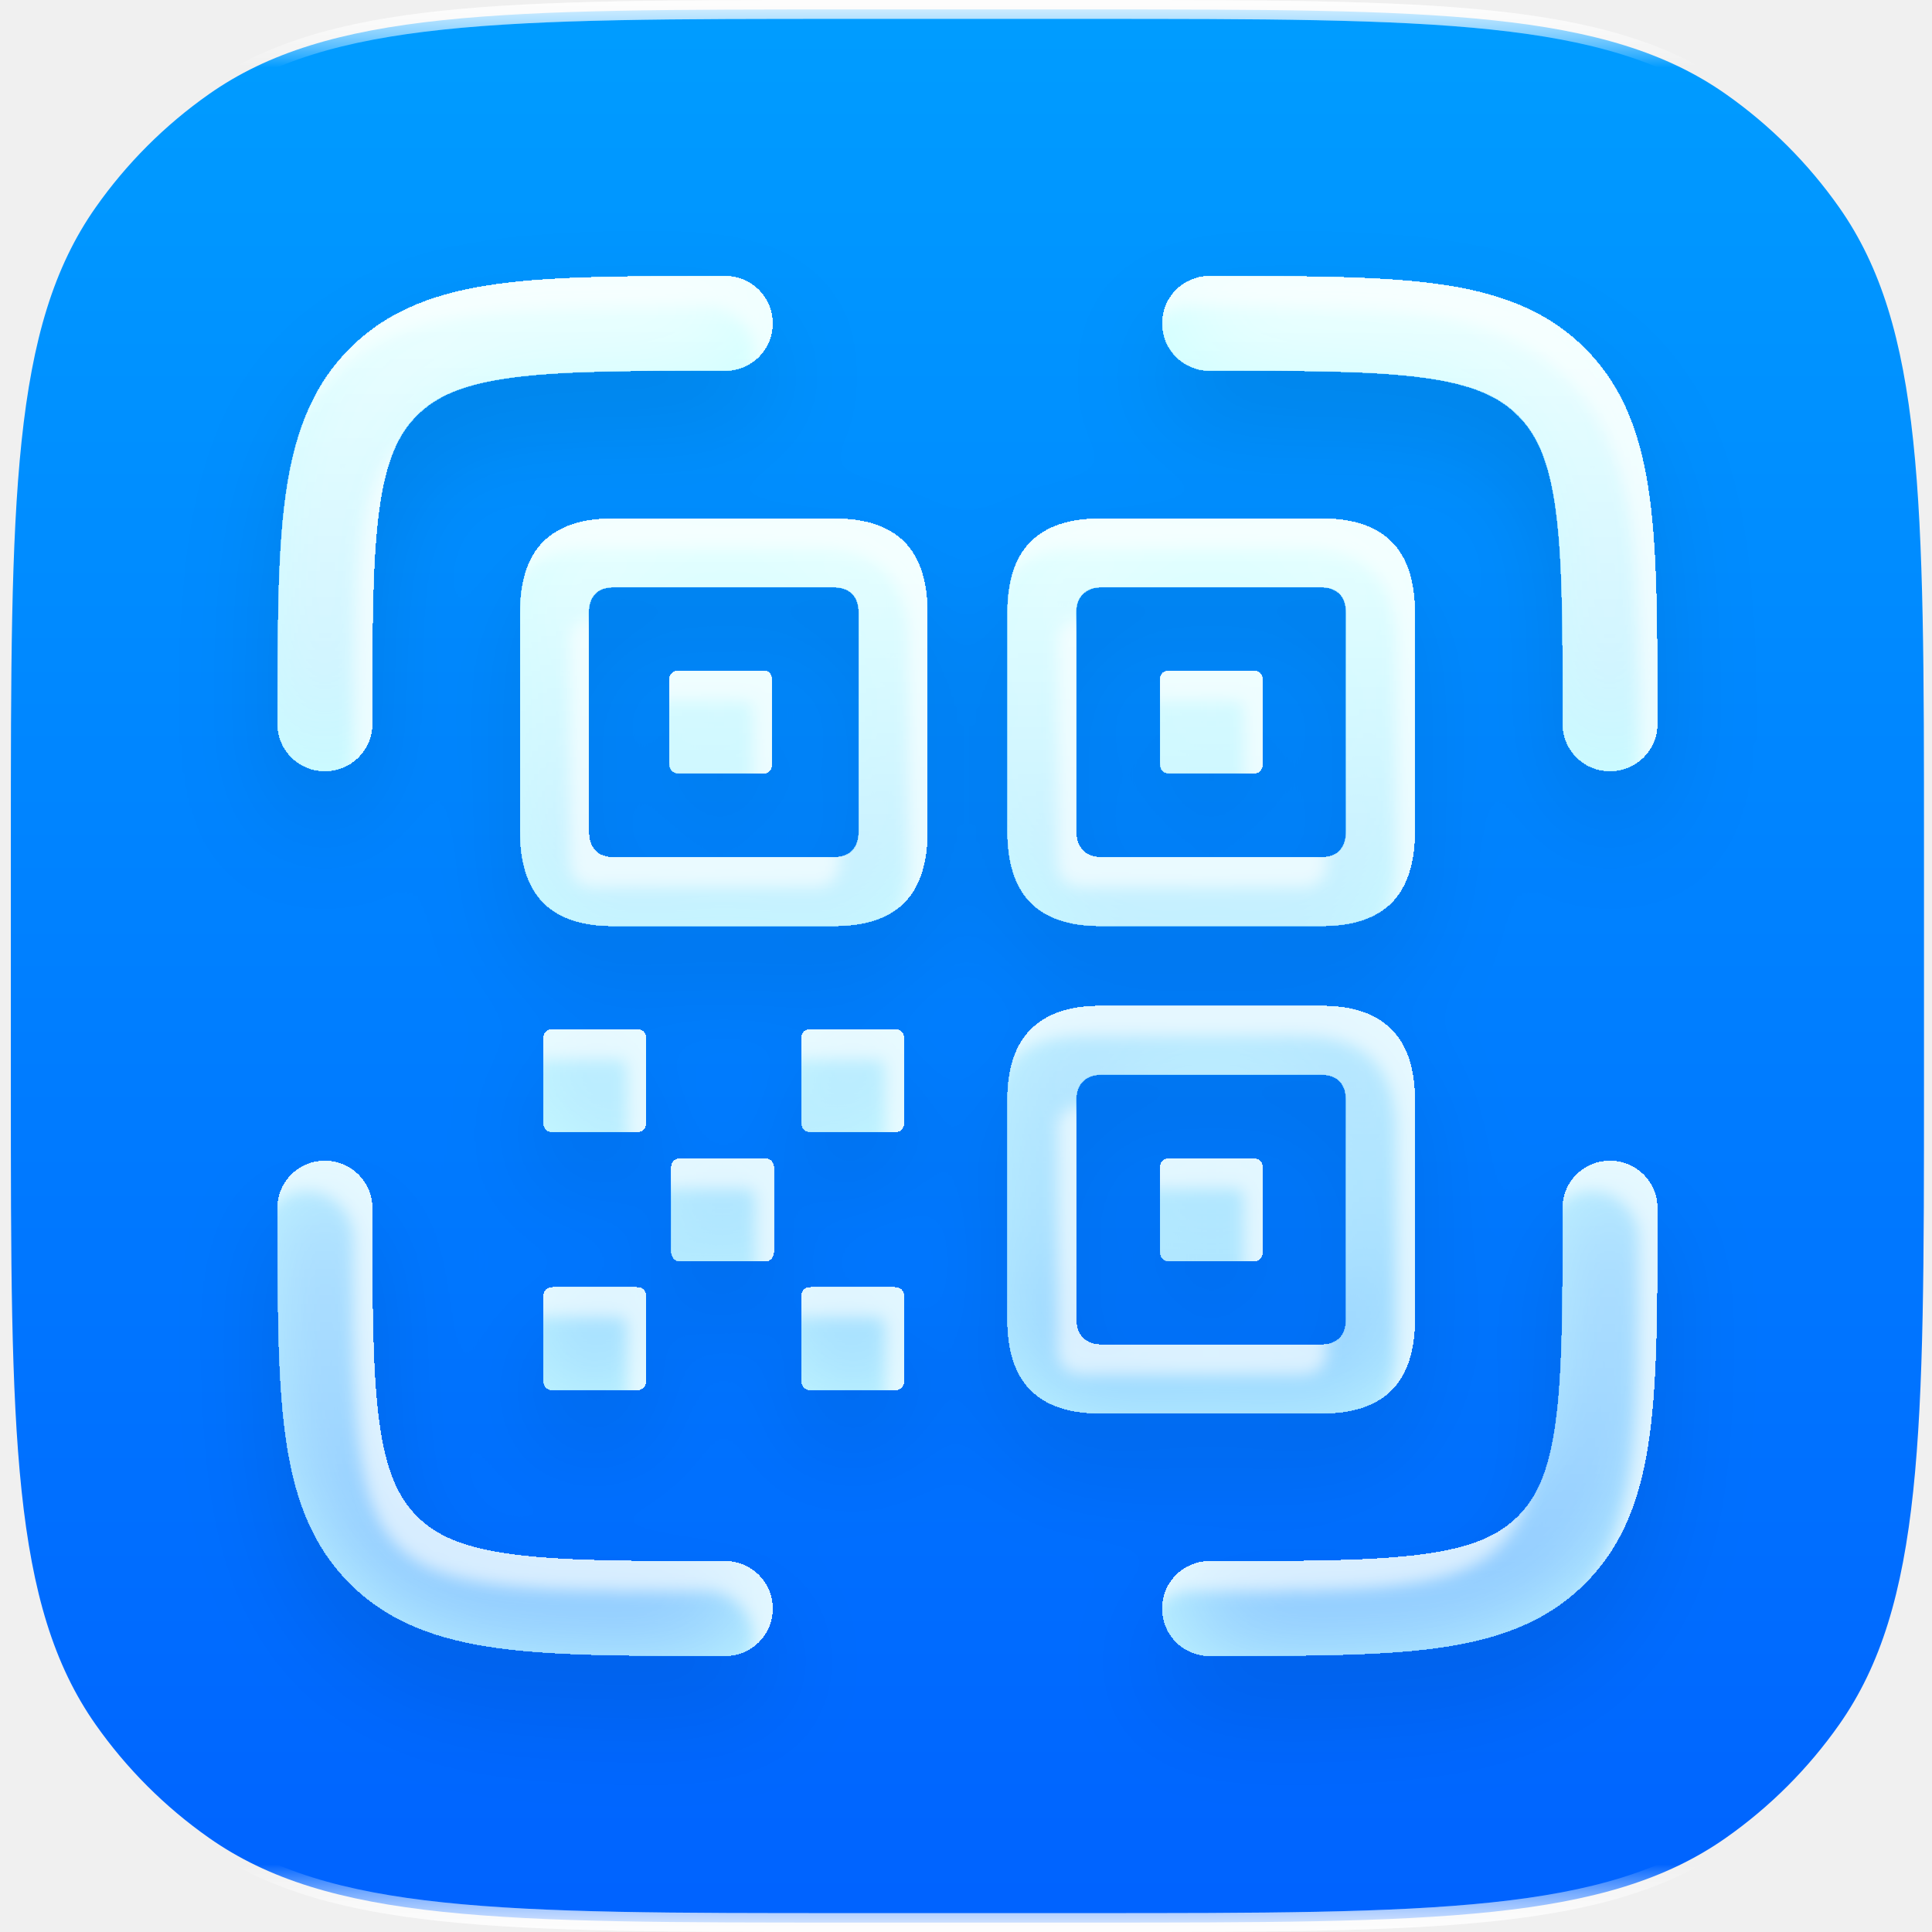
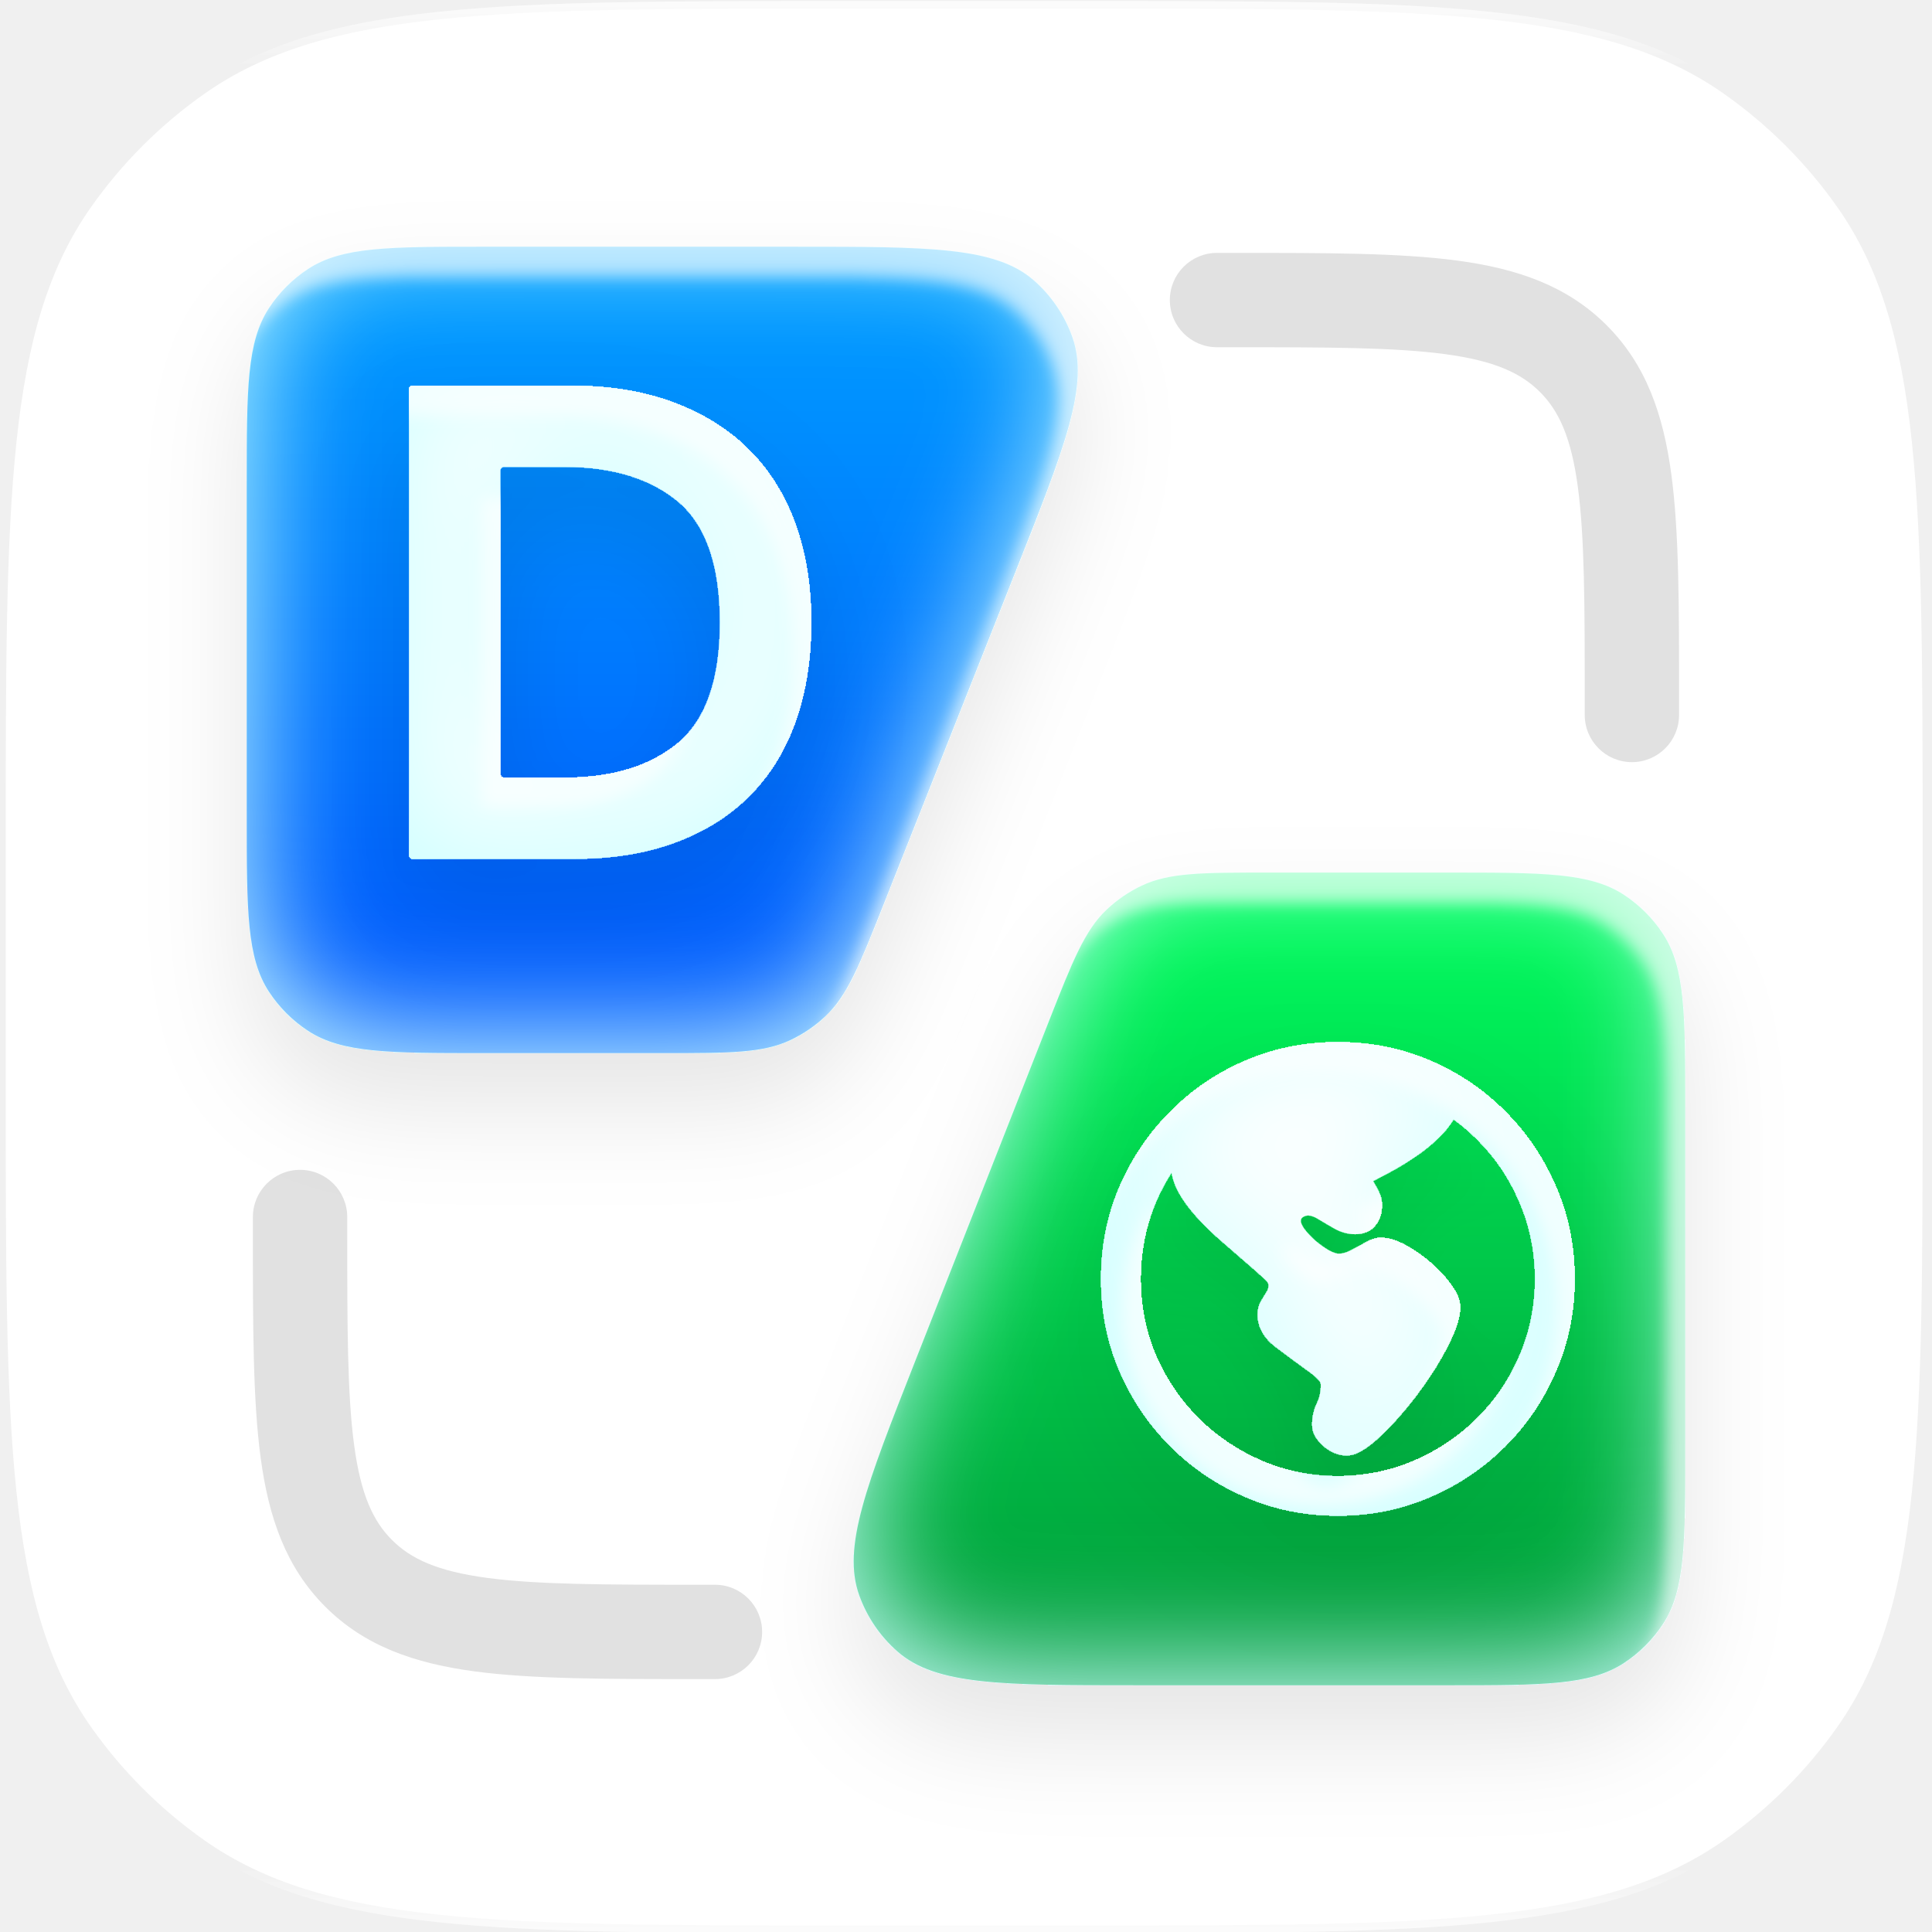
<svg xmlns="http://www.w3.org/2000/svg" width="512" height="512" viewBox="0 0 512 512" fill="none">
-   <g clip-path="url(#clip0_597_527)">
-     <path d="M224.655 2.5H288.095C334.192 2.5 368.569 2.504 395.504 5.351C422.394 8.193 441.578 13.847 457.389 24.959C469.057 33.16 479.217 43.319 487.417 54.987C498.529 70.798 504.182 89.981 507.024 116.871C509.871 143.806 509.875 178.183 509.875 224.28V287.72C509.875 333.817 509.871 368.194 507.024 395.129C504.182 422.019 498.529 441.203 487.417 457.014C479.216 468.682 469.057 478.841 457.389 487.042C441.578 498.154 422.394 503.807 395.504 506.649C368.569 509.496 334.192 509.5 288.095 509.5H224.655C178.558 509.5 144.181 509.496 117.246 506.649C90.356 503.807 71.173 498.154 55.362 487.042C43.694 478.842 33.535 468.682 25.334 457.014C14.222 441.203 8.568 422.019 5.726 395.129C2.879 368.194 2.875 333.817 2.875 287.72V224.28C2.875 178.183 2.879 143.806 5.726 116.871C8.568 89.981 14.222 70.798 25.334 54.987C33.535 43.319 43.694 33.16 55.362 24.959C71.173 13.847 90.356 8.193 117.246 5.351C144.181 2.504 178.558 2.5 224.655 2.5Z" fill="url(#paint0_linear_597_527)" />
-     <path d="M224.655 2.5H288.095C334.192 2.5 368.569 2.504 395.504 5.351C422.394 8.193 441.578 13.847 457.389 24.959C469.057 33.16 479.217 43.319 487.417 54.987C498.529 70.798 504.182 89.981 507.024 116.871C509.871 143.806 509.875 178.183 509.875 224.28V287.72C509.875 333.817 509.871 368.194 507.024 395.129C504.182 422.019 498.529 441.203 487.417 457.014C479.216 468.682 469.057 478.841 457.389 487.042C441.578 498.154 422.394 503.807 395.504 506.649C368.569 509.496 334.192 509.5 288.095 509.5H224.655C178.558 509.5 144.181 509.496 117.246 506.649C90.356 503.807 71.173 498.154 55.362 487.042C43.694 478.842 33.535 468.682 25.334 457.014C14.222 441.203 8.568 422.019 5.726 395.129C2.879 368.194 2.875 333.817 2.875 287.72V224.28C2.875 178.183 2.879 143.806 5.726 116.871C8.568 89.981 14.222 70.798 25.334 54.987C33.535 43.319 43.694 33.16 55.362 24.959C71.173 13.847 90.356 8.193 117.246 5.351C144.181 2.504 178.558 2.5 224.655 2.5Z" stroke="url(#paint1_linear_597_527)" stroke-width="5" />
-     <path d="M224.655 2.5H288.095C334.192 2.5 368.569 2.504 395.504 5.351C422.394 8.193 441.578 13.847 457.389 24.959C469.057 33.16 479.217 43.319 487.417 54.987C498.529 70.798 504.182 89.981 507.024 116.871C509.871 143.806 509.875 178.183 509.875 224.28V287.72C509.875 333.817 509.871 368.194 507.024 395.129C504.182 422.019 498.529 441.203 487.417 457.014C479.216 468.682 469.057 478.841 457.389 487.042C441.578 498.154 422.394 503.807 395.504 506.649C368.569 509.496 334.192 509.5 288.095 509.5H224.655C178.558 509.5 144.181 509.496 117.246 506.649C90.356 503.807 71.173 498.154 55.362 487.042C43.694 478.842 33.535 468.682 25.334 457.014C14.222 441.203 8.568 422.019 5.726 395.129C2.879 368.194 2.875 333.817 2.875 287.72V224.28C2.875 178.183 2.879 143.806 5.726 116.871C8.568 89.981 14.222 70.798 25.334 54.987C33.535 43.319 43.694 33.16 55.362 24.959C71.173 13.847 90.356 8.193 117.246 5.351C144.181 2.504 178.558 2.5 224.655 2.5Z" stroke="url(#paint2_linear_597_527)" stroke-width="5" />
-     <path d="M224.655 2.5H288.095C334.192 2.5 368.569 2.504 395.504 5.351C422.394 8.193 441.578 13.847 457.389 24.959C469.057 33.16 479.217 43.319 487.417 54.987C498.529 70.798 504.182 89.981 507.024 116.871C509.871 143.806 509.875 178.183 509.875 224.28V287.72C509.875 333.817 509.871 368.194 507.024 395.129C504.182 422.019 498.529 441.203 487.417 457.014C479.216 468.682 469.057 478.841 457.389 487.042C441.578 498.154 422.394 503.807 395.504 506.649C368.569 509.496 334.192 509.5 288.095 509.5H224.655C178.558 509.5 144.181 509.496 117.246 506.649C90.356 503.807 71.173 498.154 55.362 487.042C43.694 478.842 33.535 468.682 25.334 457.014C14.222 441.203 8.568 422.019 5.726 395.129C2.879 368.194 2.875 333.817 2.875 287.72V224.28C2.875 178.183 2.879 143.806 5.726 116.871C8.568 89.981 14.222 70.798 25.334 54.987C33.535 43.319 43.694 33.16 55.362 24.959C71.173 13.847 90.356 8.193 117.246 5.351C144.181 2.504 178.558 2.5 224.655 2.5Z" stroke="url(#paint3_linear_597_527)" stroke-width="5" />
-     <path d="M224.655 2.5H288.095C334.192 2.5 368.569 2.504 395.504 5.351C422.394 8.193 441.578 13.847 457.389 24.959C469.057 33.16 479.217 43.319 487.417 54.987C498.529 70.798 504.182 89.981 507.024 116.871C509.871 143.806 509.875 178.183 509.875 224.28V287.72C509.875 333.817 509.871 368.194 507.024 395.129C504.182 422.019 498.529 441.203 487.417 457.014C479.216 468.682 469.057 478.841 457.389 487.042C441.578 498.154 422.394 503.807 395.504 506.649C368.569 509.496 334.192 509.5 288.095 509.5H224.655C178.558 509.5 144.181 509.496 117.246 506.649C90.356 503.807 71.173 498.154 55.362 487.042C43.694 478.842 33.535 468.682 25.334 457.014C14.222 441.203 8.568 422.019 5.726 395.129C2.879 368.194 2.875 333.817 2.875 287.72V224.28C2.875 178.183 2.879 143.806 5.726 116.871C8.568 89.981 14.222 70.798 25.334 54.987C33.535 43.319 43.694 33.16 55.362 24.959C71.173 13.847 90.356 8.193 117.246 5.351C144.181 2.504 178.558 2.5 224.655 2.5Z" stroke="url(#paint4_linear_597_527)" stroke-width="5" />
-     <g filter="url(#filter0_dii_597_527)">
-       <path d="M86.09 307.69C92.993 307.69 98.59 313.287 98.59 320.19C98.59 345.56 98.616 363.332 100.419 376.755C102.174 389.822 105.403 396.877 110.452 401.926C115.502 406.976 122.556 410.205 135.622 411.96C149.046 413.762 166.818 413.789 192.188 413.789C199.091 413.789 204.688 419.385 204.688 426.289C204.687 433.192 199.091 438.789 192.188 438.789C167.524 438.789 147.769 438.815 132.295 436.737C116.464 434.611 103.248 430.078 92.774 419.604C82.301 409.13 77.768 395.915 75.642 380.084C73.564 364.609 73.59 344.854 73.59 320.19C73.59 313.287 79.186 307.69 86.09 307.69ZM426.666 307.69C433.569 307.69 439.166 313.286 439.166 320.19C439.166 344.854 439.192 364.609 437.114 380.084C434.988 395.915 430.455 409.13 419.981 419.604C409.508 430.078 396.292 434.611 380.461 436.737C364.987 438.815 345.232 438.789 320.568 438.789C313.665 438.789 308.069 433.192 308.068 426.289C308.068 419.385 313.665 413.789 320.568 413.789C345.938 413.789 363.71 413.762 377.134 411.96C390.2 410.205 397.254 406.976 402.304 401.926C407.353 396.877 410.582 389.822 412.337 376.755C414.14 363.332 414.166 345.56 414.166 320.19C414.166 313.287 419.763 307.69 426.666 307.69ZM192.188 73.211C199.091 73.211 204.687 78.808 204.688 85.711C204.688 92.615 199.091 98.211 192.188 98.211C166.818 98.211 149.046 98.238 135.622 100.041C122.556 101.795 115.502 105.024 110.452 110.074C105.403 115.123 102.174 122.178 100.419 135.245C98.616 148.668 98.59 166.44 98.59 191.81C98.59 198.714 92.993 204.31 86.09 204.31C79.186 204.31 73.59 198.713 73.59 191.81C73.59 167.146 73.564 147.391 75.642 131.917C77.768 116.085 82.301 102.87 92.774 92.396C103.248 81.922 116.464 77.389 132.295 75.263C147.769 73.185 167.524 73.211 192.188 73.211ZM320.568 73.211C345.232 73.211 364.987 73.185 380.461 75.263C396.292 77.389 409.508 81.922 419.981 92.396C430.455 102.87 434.988 116.085 437.114 131.917C439.192 147.391 439.166 167.146 439.166 191.81C439.166 198.714 433.569 204.31 426.666 204.31C419.763 204.31 414.166 198.714 414.166 191.81C414.166 166.44 414.14 148.668 412.337 135.245C410.582 122.178 407.353 115.123 402.304 110.074C397.254 105.024 390.2 101.795 377.134 100.041C363.71 98.238 345.938 98.211 320.568 98.211C313.665 98.211 308.068 92.615 308.068 85.711C308.069 78.808 313.665 73.211 320.568 73.211Z" fill="url(#paint5_linear_597_527)" />
-       <path d="M350.311 245.376C358.467 245.376 364.605 243.316 368.725 239.195C372.846 234.989 374.906 228.636 374.906 220.138V162.578C374.906 154.079 372.846 147.769 368.725 143.649C364.605 139.528 358.467 137.468 350.311 137.468H291.593C283.438 137.468 277.3 139.528 273.179 143.649C269.059 147.769 266.998 154.079 266.998 162.578V220.138C266.998 228.636 269.059 234.989 273.179 239.195C277.3 243.316 283.438 245.376 291.593 245.376H350.311ZM350.054 227.22H291.979C289.747 227.22 288.073 226.619 286.957 225.417C285.756 224.215 285.155 222.455 285.155 220.138V162.578C285.155 160.26 285.756 158.543 286.957 157.427C288.073 156.225 289.747 155.624 291.979 155.624H350.054C352.286 155.624 353.96 156.225 355.076 157.427C356.192 158.543 356.75 160.26 356.75 162.578V220.138C356.75 222.455 356.192 224.215 355.076 225.417C353.96 226.619 352.286 227.22 350.054 227.22ZM332.026 204.943C333.743 204.943 334.602 203.956 334.602 201.981V180.605C334.602 178.717 333.743 177.773 332.026 177.773H310.007C308.29 177.773 307.432 178.717 307.432 180.605V201.981C307.432 203.956 308.29 204.943 310.007 204.943H332.026ZM221.028 245.376C229.269 245.376 235.45 243.316 239.571 239.195C243.691 234.989 245.752 228.636 245.752 220.138V162.578C245.752 154.079 243.691 147.769 239.571 143.649C235.45 139.528 229.269 137.468 221.028 137.468H162.438C154.283 137.468 148.145 139.528 144.025 143.649C139.904 147.769 137.844 154.079 137.844 162.578V220.138C137.844 228.636 139.904 234.989 144.025 239.195C148.145 243.316 154.283 245.376 162.438 245.376H221.028ZM220.771 227.22H162.696C160.378 227.22 158.704 226.619 157.674 225.417C156.558 224.215 156 222.455 156 220.138V162.578C156 160.26 156.558 158.543 157.674 157.427C158.704 156.225 160.378 155.624 162.696 155.624H220.771C223.088 155.624 224.805 156.225 225.921 157.427C227.037 158.543 227.595 160.26 227.595 162.578V220.138C227.595 222.455 227.037 224.215 225.921 225.417C224.805 226.619 223.088 227.22 220.771 227.22ZM202.099 204.943C203.73 204.943 204.546 203.956 204.546 201.981V180.605C204.546 178.717 203.73 177.773 202.099 177.773H180.08C178.277 177.773 177.376 178.717 177.376 180.605V201.981C177.376 203.956 178.277 204.943 180.08 204.943H202.099ZM350.311 374.532C358.467 374.532 364.605 372.471 368.725 368.351C372.846 364.23 374.906 357.921 374.906 349.422V291.733C374.906 283.32 372.846 277.053 368.725 272.933C364.605 268.726 358.467 266.623 350.311 266.623H291.593C283.438 266.623 277.3 268.726 273.179 272.933C269.059 277.053 266.998 283.32 266.998 291.733V349.422C266.998 357.921 269.059 364.23 273.179 368.351C277.3 372.471 283.438 374.532 291.593 374.532H350.311ZM350.054 356.375H291.979C289.747 356.375 288.073 355.774 286.957 354.573C285.756 353.457 285.155 351.74 285.155 349.422V291.862C285.155 289.458 285.756 287.698 286.957 286.582C288.073 285.381 289.747 284.78 291.979 284.78H350.054C352.286 284.78 353.96 285.381 355.076 286.582C356.192 287.698 356.75 289.458 356.75 291.862V349.422C356.75 351.74 356.192 353.457 355.076 354.573C353.96 355.774 352.286 356.375 350.054 356.375ZM332.026 334.227C333.743 334.227 334.602 333.197 334.602 331.137V309.89C334.602 308.001 333.743 307.057 332.026 307.057H310.007C308.29 307.057 307.432 308.001 307.432 309.89V331.137C307.432 333.197 308.29 334.227 310.007 334.227H332.026ZM236.995 299.974C238.712 299.974 239.571 298.987 239.571 297.013V275.637C239.571 273.748 238.712 272.804 236.995 272.804H214.976C213.259 272.804 212.401 273.748 212.401 275.637V297.013C212.401 298.987 213.259 299.974 214.976 299.974H236.995ZM168.619 299.974C170.336 299.974 171.195 298.987 171.195 297.013V275.637C171.195 273.748 170.336 272.804 168.619 272.804H146.6C144.883 272.804 144.025 273.748 144.025 275.637V297.013C144.025 298.987 144.883 299.974 146.6 299.974H168.619ZM202.485 334.227C204.202 334.227 205.061 333.197 205.061 331.137V309.89C205.061 308.001 204.202 307.057 202.485 307.057H180.466C178.749 307.057 177.891 308.001 177.891 309.89V331.137C177.891 333.197 178.749 334.227 180.466 334.227H202.485ZM236.995 368.351C238.712 368.351 239.571 367.364 239.571 365.389V344.013C239.571 342.125 238.712 341.181 236.995 341.181H214.976C213.259 341.181 212.401 342.125 212.401 344.013V365.389C212.401 367.364 213.259 368.351 214.976 368.351H236.995ZM168.619 368.351C170.336 368.351 171.195 367.364 171.195 365.389V344.013C171.195 342.125 170.336 341.181 168.619 341.181H146.6C144.883 341.181 144.025 342.125 144.025 344.013V365.389C144.025 367.364 144.883 368.351 146.6 368.351H168.619Z" fill="url(#paint6_linear_597_527)" />
+   <g clip-path="url(#clip0_597_551)">
+     <path d="M223.796 2.274H287.235C333.322 2.274 367.73 2.277 394.697 5.127C421.629 7.974 440.908 13.643 456.816 24.824C468.532 33.057 478.732 43.258 486.966 54.973C498.147 70.882 503.816 90.161 506.663 117.092C509.514 144.059 509.516 178.468 509.516 224.554V287.994C509.516 334.08 509.514 368.488 506.663 395.456C503.816 422.387 498.147 441.666 486.966 457.575C478.732 469.29 468.532 479.49 456.816 487.724C440.908 498.905 421.629 504.575 394.697 507.421C367.73 510.272 333.322 510.274 287.235 510.274H223.796C177.71 510.274 143.301 510.272 116.334 507.421C89.403 504.575 70.124 498.905 54.215 487.724C42.5 479.49 32.299 469.29 24.065 457.575C12.885 441.666 7.216 422.387 4.369 395.456C1.519 368.488 1.516 334.08 1.516 287.994V224.554C1.516 178.468 1.519 144.059 4.369 117.092C7.216 90.161 12.885 70.882 24.065 54.973C32.299 43.258 42.5 33.057 54.215 24.824C70.124 13.643 89.403 7.974 116.334 5.127C143.301 2.277 177.71 2.274 223.796 2.274Z" fill="white" />
+     <path d="M223.796 2.274H287.235C333.322 2.274 367.73 2.277 394.697 5.127C421.629 7.974 440.908 13.643 456.816 24.824C468.532 33.057 478.732 43.258 486.966 54.973C498.147 70.882 503.816 90.161 506.663 117.092C509.514 144.059 509.516 178.468 509.516 224.554V287.994C509.516 334.08 509.514 368.488 506.663 395.456C503.816 422.387 498.147 441.666 486.966 457.575C478.732 469.29 468.532 479.49 456.816 487.724C440.908 498.905 421.629 504.575 394.697 507.421C367.73 510.272 333.322 510.274 287.235 510.274H223.796C177.71 510.274 143.301 510.272 116.334 507.421C89.403 504.575 70.124 498.905 54.215 487.724C42.5 479.49 32.299 469.29 24.065 457.575C12.885 441.666 7.216 422.387 4.369 395.456C1.519 368.488 1.516 334.08 1.516 287.994V224.554C1.516 178.468 1.519 144.059 4.369 117.092C7.216 90.161 12.885 70.882 24.065 54.973C32.299 43.258 42.5 33.057 54.215 24.824C70.124 13.643 89.403 7.974 116.334 5.127C143.301 2.277 177.71 2.274 223.796 2.274Z" stroke="url(#paint0_linear_597_551)" stroke-width="4" />
+     <path d="M223.796 2.274H287.235C333.322 2.274 367.73 2.277 394.697 5.127C421.629 7.974 440.908 13.643 456.816 24.824C468.532 33.057 478.732 43.258 486.966 54.973C498.147 70.882 503.816 90.161 506.663 117.092C509.514 144.059 509.516 178.468 509.516 224.554V287.994C509.516 334.08 509.514 368.488 506.663 395.456C503.816 422.387 498.147 441.666 486.966 457.575C478.732 469.29 468.532 479.49 456.816 487.724C440.908 498.905 421.629 504.575 394.697 507.421C367.73 510.272 333.322 510.274 287.235 510.274H223.796C177.71 510.274 143.301 510.272 116.334 507.421C89.403 504.575 70.124 498.905 54.215 487.724C42.5 479.49 32.299 469.29 24.065 457.575C12.885 441.666 7.216 422.387 4.369 395.456C1.519 368.488 1.516 334.08 1.516 287.994V224.554C1.516 178.468 1.519 144.059 4.369 117.092C7.216 90.161 12.885 70.882 24.065 54.973C32.299 43.258 42.5 33.057 54.215 24.824C70.124 13.643 89.403 7.974 116.334 5.127C143.301 2.277 177.71 2.274 223.796 2.274Z" stroke="url(#paint1_linear_597_551)" stroke-width="4" />
+     <path d="M223.796 2.274H287.235C333.322 2.274 367.73 2.277 394.697 5.127C421.629 7.974 440.908 13.643 456.816 24.824C468.532 33.057 478.732 43.258 486.966 54.973C498.147 70.882 503.816 90.161 506.663 117.092C509.514 144.059 509.516 178.468 509.516 224.554V287.994C509.516 334.08 509.514 368.488 506.663 395.456C503.816 422.387 498.147 441.666 486.966 457.575C478.732 469.29 468.532 479.49 456.816 487.724C440.908 498.905 421.629 504.575 394.697 507.421C367.73 510.272 333.322 510.274 287.235 510.274H223.796C177.71 510.274 143.301 510.272 116.334 507.421C89.403 504.575 70.124 498.905 54.215 487.724C42.5 479.49 32.299 469.29 24.065 457.575C12.885 441.666 7.216 422.387 4.369 395.456C1.519 368.488 1.516 334.08 1.516 287.994V224.554C1.516 178.468 1.519 144.059 4.369 117.092C7.216 90.161 12.885 70.882 24.065 54.973C32.299 43.258 42.5 33.057 54.215 24.824C70.124 13.643 89.403 7.974 116.334 5.127C143.301 2.277 177.71 2.274 223.796 2.274Z" stroke="url(#paint2_linear_597_551)" stroke-width="4" />
+     <path d="M223.796 2.274H287.235C333.322 2.274 367.73 2.277 394.697 5.127C421.629 7.974 440.908 13.643 456.816 24.824C468.532 33.057 478.732 43.258 486.966 54.973C498.147 70.882 503.816 90.161 506.663 117.092C509.514 144.059 509.516 178.468 509.516 224.554V287.994C509.516 334.08 509.514 368.488 506.663 395.456C503.816 422.387 498.147 441.666 486.966 457.575C478.732 469.29 468.532 479.49 456.816 487.724C440.908 498.905 421.629 504.575 394.697 507.421C367.73 510.272 333.322 510.274 287.235 510.274H223.796C177.71 510.274 143.301 510.272 116.334 507.421C89.403 504.575 70.124 498.905 54.215 487.724C42.5 479.49 32.299 469.29 24.065 457.575C12.885 441.666 7.216 422.387 4.369 395.456C1.519 368.488 1.516 334.08 1.516 287.994V224.554C1.516 178.468 1.519 144.059 4.369 117.092C7.216 90.161 12.885 70.882 24.065 54.973C32.299 43.258 42.5 33.057 54.215 24.824C70.124 13.643 89.403 7.974 116.334 5.127C143.301 2.277 177.71 2.274 223.796 2.274Z" stroke="url(#paint3_linear_597_551)" stroke-width="4" />
+     <g filter="url(#filter0_dii_597_551)">
+       <path d="M446.605 383.97C446.605 408.908 446.605 421.377 440.694 430.375C437.994 434.486 434.48 438 430.37 440.7C421.371 446.611 408.902 446.61 383.964 446.61L300.699 446.608C265.597 446.607 248.045 446.606 237.859 437.674C233.27 433.651 229.78 428.527 227.716 422.783C223.133 410.034 229.559 393.701 242.41 361.036L277.847 270.955C284.253 254.673 287.455 246.532 293.361 240.992C296.088 238.434 299.197 236.316 302.576 234.715C309.894 231.247 318.642 231.247 336.139 231.247H383.965C408.903 231.247 421.372 231.247 430.37 237.158C434.481 239.858 437.994 243.372 440.695 247.483C446.605 256.481 446.605 268.95 446.605 293.887V383.97Z" fill="url(#paint4_linear_597_551)" />
+     </g>
+     <g filter="url(#filter1_dii_597_551)">
+       <path d="M65.394 128.03C65.394 103.092 65.394 90.623 71.306 81.624C74.006 77.514 77.52 74 81.63 71.3C90.629 65.389 103.098 65.39 128.036 65.39L211.037 65.392C246.228 65.393 263.823 65.394 274.016 74.349C278.607 78.383 282.095 83.519 284.153 89.273C288.721 102.049 282.235 118.406 269.265 151.12L234.214 239.525C227.782 255.746 224.566 263.856 218.665 269.374C215.94 271.922 212.835 274.031 209.462 275.625C202.158 279.077 193.433 279.077 175.984 279.077H128.035C103.097 279.077 90.628 279.077 81.63 273.166C77.519 270.466 74.006 266.953 71.305 262.842C65.394 253.844 65.394 241.375 65.394 216.437V128.03Z" fill="url(#paint5_linear_597_551)" />
+     </g>
+     <path d="M79.519 310.021C86.423 310.021 92.019 315.617 92.019 322.521V326.476C92.019 351.813 92.046 369.56 93.849 382.966C95.603 396.012 98.83 403.061 103.882 408.113C108.934 413.165 115.984 416.392 129.03 418.147C142.436 419.949 160.182 419.976 185.52 419.976H189.474C196.377 419.976 201.973 425.572 201.974 432.476C201.974 439.379 196.377 444.976 189.474 444.976H185.52C160.889 444.976 141.157 445.002 125.698 442.924C109.88 440.797 96.675 436.262 86.204 425.791C75.733 415.32 71.198 402.115 69.071 386.297C66.993 370.838 67.019 351.106 67.019 326.476V322.521C67.02 315.617 72.617 310.021 79.519 310.021ZM326.472 67.019C351.103 67.019 370.834 66.993 386.293 69.071C402.112 71.198 415.316 75.733 425.787 86.204C436.258 96.675 440.793 109.88 442.92 125.698C444.998 141.157 444.972 160.889 444.972 185.52V189.475C444.972 196.378 439.375 201.975 432.472 201.975C425.568 201.975 419.972 196.378 419.972 189.475V185.52C419.972 160.182 419.945 142.435 418.143 129.029C416.389 115.983 413.161 108.934 408.109 103.882C403.057 98.83 396.007 95.603 382.961 93.849C369.555 92.046 351.809 92.019 326.472 92.019H322.518C315.614 92.019 310.018 86.423 310.018 79.519C310.018 72.616 315.614 67.02 322.518 67.019H326.472Z" fill="black" fill-opacity="0.12" />
+     <g filter="url(#filter2_dii_597_551)">
+       <path d="M108.41 103.232C108.41 102.68 108.858 102.232 109.41 102.232H151.392C164.108 102.232 175.212 104.56 184.704 109.396C203.867 118.888 214.97 137.872 214.97 164.915C214.97 191.958 204.225 210.942 185.42 220.434C175.928 225.27 165.003 227.598 152.288 227.598H109.41C108.858 227.598 108.41 227.15 108.41 226.598V103.232ZM190.793 164.915C190.793 150.05 187.211 139.484 180.047 133.215C172.704 126.947 162.675 123.723 149.602 123.723H133.588C133.035 123.723 132.588 124.171 132.588 124.723V205.107C132.588 205.659 133.035 206.107 133.588 206.107H149.602C162.675 206.107 172.704 202.883 180.047 196.615C187.211 190.346 190.793 179.78 190.793 164.915Z" fill="white" />
+     </g>
+     <g filter="url(#filter3_dii_597_551)">
+       <path fill-rule="evenodd" clip-rule="evenodd" d="M354.535 276.192C363.176 276.192 371.3 277.812 378.896 281.056C386.476 284.292 393.14 288.802 398.88 294.582C404.619 300.322 409.109 306.985 412.346 314.562L412.648 315.277C415.731 322.668 417.27 330.556 417.27 338.928C417.27 347.569 415.63 355.693 412.347 363.288C409.11 370.867 404.621 377.533 398.881 383.274C393.14 389.014 386.476 393.504 378.896 396.741L378.895 396.74C371.3 400.023 363.176 401.663 354.535 401.663C345.894 401.663 337.77 400.024 330.174 396.74C322.595 393.503 315.93 389.014 310.19 383.274C304.45 377.534 299.941 370.871 296.664 363.294L296.663 363.289C293.42 355.693 291.801 347.569 291.801 338.928C291.801 330.287 293.42 322.163 296.663 314.567L296.664 314.562C299.941 306.985 304.45 300.322 310.19 294.582C315.93 288.802 322.595 284.292 330.174 281.056C337.77 277.812 345.895 276.192 354.535 276.192ZM385.206 296.616C384.215 298.294 382.95 299.884 381.418 301.384C379.515 303.245 377.408 304.958 375.101 306.524C372.818 308.073 370.57 309.444 368.358 310.631C366.7 311.538 365.206 312.326 363.878 312.995C364.449 313.945 364.937 314.836 365.338 315.668C365.92 316.878 366.235 318.092 366.235 319.299C366.235 321.445 365.648 323.308 364.401 324.796L364.399 324.795C363.13 326.358 361.285 327.073 359.066 327.074C357.294 327.074 355.564 326.616 353.888 325.735L353.872 325.727L353.856 325.718C352.358 324.868 350.94 324.037 349.601 323.225L349.59 323.219L349.58 323.212C348.33 322.416 347.399 322.121 346.744 322.12C346.13 322.12 345.626 322.291 345.188 322.619L345.178 322.626C344.905 322.826 344.734 323.109 344.734 323.647C344.734 324.002 344.955 324.68 345.721 325.756C346.511 326.768 347.478 327.793 348.627 328.829C349.821 329.829 351.005 330.669 352.18 331.353C353.361 332.001 354.21 332.241 354.777 332.241C355.721 332.241 356.79 331.965 358.001 331.341C359.367 330.618 360.692 329.915 361.978 329.233C363.353 328.462 364.687 328.013 365.95 328.013C367.899 328.013 370.061 328.705 372.402 329.959C374.738 331.211 377.002 332.791 379.193 334.692C381.378 336.589 383.191 338.563 384.62 340.618L384.889 340.995C386.196 342.879 386.951 344.698 386.951 346.418C386.951 348.715 386.127 351.51 384.61 354.749L384.609 354.747C383.13 357.99 381.209 361.382 378.849 364.922C376.488 368.463 373.963 371.783 371.273 374.881C368.626 377.975 366.063 380.54 363.585 382.564L363.576 382.572C361.132 384.527 358.895 385.718 356.952 385.719C354.738 385.719 352.656 384.84 350.728 383.218L350.717 383.21L350.707 383.2C348.834 381.544 347.728 379.67 347.728 377.582C347.728 375.569 348.145 373.671 348.985 371.903L348.99 371.892C349.709 370.417 350.06 368.765 350.023 366.914V366.891C350.023 366.556 349.872 366.123 349.327 365.578L349.304 365.553L349.282 365.529C348.732 364.91 347.617 363.987 345.851 362.743L345.841 362.735C344.1 361.48 341.597 359.622 338.334 357.165C335.074 354.76 333.293 351.817 333.293 348.349C333.293 347.059 333.571 345.882 334.179 344.869C334.666 344.018 335.153 343.205 335.642 342.432C336.019 341.834 336.192 341.236 336.192 340.619C336.192 340.267 336.025 339.799 335.398 339.205C334.648 338.494 333.574 337.519 332.171 336.276L323.353 328.608C319.074 324.899 315.736 321.26 313.369 317.688L313.365 317.681C311.85 315.355 310.874 313.043 310.475 310.756C308.88 313.237 307.485 315.871 306.291 318.658C303.617 324.952 302.275 331.705 302.275 338.928C302.275 346.15 303.616 352.903 306.29 359.196L306.812 360.372C309.486 366.199 313.076 371.365 317.584 375.873C322.394 380.644 327.953 384.39 334.267 387.113C340.561 389.827 347.313 391.188 354.535 391.188C361.757 391.188 368.51 389.827 374.803 387.113C381.117 384.39 386.677 380.644 391.487 375.873C396.294 371.065 400.037 365.51 402.718 359.202L402.72 359.196C405.434 352.902 406.795 346.15 406.795 338.928C406.795 331.706 405.434 324.954 402.72 318.66L402.717 318.652C400.035 312.303 396.293 306.749 391.487 301.983L391.484 301.979C389.517 300.013 387.423 298.226 385.206 296.616Z" fill="white" />
    </g>
  </g>
  <defs>
-     <filter id="filter0_dii_597_527" x="46.49" y="60.111" width="419.778" height="419.777" filterUnits="userSpaceOnUse" color-interpolation-filters="sRGB">
+     <filter id="filter0_dii_597_551" x="199.142" y="218.148" width="274.563" height="269.562" filterUnits="userSpaceOnUse" color-interpolation-filters="sRGB">
      <feFlood flood-opacity="0" result="BackgroundImageFix" />
      <feColorMatrix in="SourceAlpha" type="matrix" values="0 0 0 0 0 0 0 0 0 0 0 0 0 0 0 0 0 0 127 0" result="hardAlpha" />
      <feOffset dy="14" />
      <feGaussianBlur stdDeviation="13.55" />
      <feComposite in2="hardAlpha" operator="out" />
      <feColorMatrix type="matrix" values="0 0 0 0 0 0 0 0 0 0 0 0 0 0 0 0 0 0 0.1 0" />
-       <feBlend mode="normal" in2="BackgroundImageFix" result="effect1_dropShadow_597_527" />
-       <feBlend mode="normal" in="SourceGraphic" in2="effect1_dropShadow_597_527" result="shape" />
+       <feBlend mode="normal" in2="BackgroundImageFix" result="effect1_dropShadow_597_551" />
+       <feBlend mode="normal" in="SourceGraphic" in2="effect1_dropShadow_597_551" result="shape" />
      <feColorMatrix in="SourceAlpha" type="matrix" values="0 0 0 0 0 0 0 0 0 0 0 0 0 0 0 0 0 0 127 0" result="hardAlpha" />
      <feOffset dy="-4" />
      <feGaussianBlur stdDeviation="16.2" />
      <feComposite in2="hardAlpha" operator="arithmetic" k2="-1" k3="1" />
      <feColorMatrix type="matrix" values="0 0 0 0 0.796 0 0 0 0 1 0 0 0 0 1 0 0 0 1 0" />
-       <feBlend mode="normal" in2="shape" result="effect2_innerShadow_597_527" />
+       <feBlend mode="normal" in2="shape" result="effect2_innerShadow_597_551" />
      <feColorMatrix in="SourceAlpha" type="matrix" values="0 0 0 0 0 0 0 0 0 0 0 0 0 0 0 0 0 0 127 0" result="hardAlpha" />
      <feOffset dx="-5" dy="8" />
      <feGaussianBlur stdDeviation="1.95" />
      <feComposite in2="hardAlpha" operator="arithmetic" k2="-1" k3="1" />
      <feColorMatrix type="matrix" values="0 0 0 0 1 0 0 0 0 1 0 0 0 0 1 0 0 0 0.61 0" />
-       <feBlend mode="normal" in2="effect2_innerShadow_597_527" result="effect3_innerShadow_597_527" />
+       <feBlend mode="normal" in2="effect2_innerShadow_597_551" result="effect3_innerShadow_597_551" />
    </filter>
-     <linearGradient id="paint0_linear_597_527" x1="256.375" y1="0" x2="256.375" y2="512" gradientUnits="userSpaceOnUse">
-       <stop stop-color="#009DFF" />
-       <stop offset="1" stop-color="#0062FF" />
-     </linearGradient>
-     <linearGradient id="paint1_linear_597_527" x1="256.375" y1="0" x2="256.375" y2="512" gradientUnits="userSpaceOnUse">
+     <filter id="filter1_dii_597_551" x="38.294" y="52.29" width="274.419" height="267.888" filterUnits="userSpaceOnUse" color-interpolation-filters="sRGB">
+       <feFlood flood-opacity="0" result="BackgroundImageFix" />
+       <feColorMatrix in="SourceAlpha" type="matrix" values="0 0 0 0 0 0 0 0 0 0 0 0 0 0 0 0 0 0 127 0" result="hardAlpha" />
+       <feOffset dy="14" />
+       <feGaussianBlur stdDeviation="13.55" />
+       <feComposite in2="hardAlpha" operator="out" />
+       <feColorMatrix type="matrix" values="0 0 0 0 0 0 0 0 0 0 0 0 0 0 0 0 0 0 0.1 0" />
+       <feBlend mode="normal" in2="BackgroundImageFix" result="effect1_dropShadow_597_551" />
+       <feBlend mode="normal" in="SourceGraphic" in2="effect1_dropShadow_597_551" result="shape" />
+       <feColorMatrix in="SourceAlpha" type="matrix" values="0 0 0 0 0 0 0 0 0 0 0 0 0 0 0 0 0 0 127 0" result="hardAlpha" />
+       <feOffset dy="-4" />
+       <feGaussianBlur stdDeviation="16.2" />
+       <feComposite in2="hardAlpha" operator="arithmetic" k2="-1" k3="1" />
+       <feColorMatrix type="matrix" values="0 0 0 0 0.796 0 0 0 0 1 0 0 0 0 1 0 0 0 1 0" />
+       <feBlend mode="normal" in2="shape" result="effect2_innerShadow_597_551" />
+       <feColorMatrix in="SourceAlpha" type="matrix" values="0 0 0 0 0 0 0 0 0 0 0 0 0 0 0 0 0 0 127 0" result="hardAlpha" />
+       <feOffset dx="-5" dy="8" />
+       <feGaussianBlur stdDeviation="1.95" />
+       <feComposite in2="hardAlpha" operator="arithmetic" k2="-1" k3="1" />
+       <feColorMatrix type="matrix" values="0 0 0 0 1 0 0 0 0 1 0 0 0 0 1 0 0 0 0.61 0" />
+       <feBlend mode="normal" in2="effect2_innerShadow_597_551" result="effect3_innerShadow_597_551" />
+     </filter>
+     <filter id="filter2_dii_597_551" x="81.31" y="89.132" width="160.759" height="179.566" filterUnits="userSpaceOnUse" color-interpolation-filters="sRGB">
+       <feFlood flood-opacity="0" result="BackgroundImageFix" />
+       <feColorMatrix in="SourceAlpha" type="matrix" values="0 0 0 0 0 0 0 0 0 0 0 0 0 0 0 0 0 0 127 0" result="hardAlpha" />
+       <feOffset dy="14" />
+       <feGaussianBlur stdDeviation="13.55" />
+       <feComposite in2="hardAlpha" operator="out" />
+       <feColorMatrix type="matrix" values="0 0 0 0 0 0 0 0 0 0 0 0 0 0 0 0 0 0 0.1 0" />
+       <feBlend mode="normal" in2="BackgroundImageFix" result="effect1_dropShadow_597_551" />
+       <feBlend mode="normal" in="SourceGraphic" in2="effect1_dropShadow_597_551" result="shape" />
+       <feColorMatrix in="SourceAlpha" type="matrix" values="0 0 0 0 0 0 0 0 0 0 0 0 0 0 0 0 0 0 127 0" result="hardAlpha" />
+       <feOffset dy="-4" />
+       <feGaussianBlur stdDeviation="16.2" />
+       <feComposite in2="hardAlpha" operator="arithmetic" k2="-1" k3="1" />
+       <feColorMatrix type="matrix" values="0 0 0 0 0.796 0 0 0 0 1 0 0 0 0 1 0 0 0 1 0" />
+       <feBlend mode="normal" in2="shape" result="effect2_innerShadow_597_551" />
+       <feColorMatrix in="SourceAlpha" type="matrix" values="0 0 0 0 0 0 0 0 0 0 0 0 0 0 0 0 0 0 127 0" result="hardAlpha" />
+       <feOffset dx="-5" dy="8" />
+       <feGaussianBlur stdDeviation="1.95" />
+       <feComposite in2="hardAlpha" operator="arithmetic" k2="-1" k3="1" />
+       <feColorMatrix type="matrix" values="0 0 0 0 1 0 0 0 0 1 0 0 0 0 1 0 0 0 0.61 0" />
+       <feBlend mode="normal" in2="effect2_innerShadow_597_551" result="effect3_innerShadow_597_551" />
+     </filter>
+     <filter id="filter3_dii_597_551" x="264.701" y="263.092" width="179.669" height="179.671" filterUnits="userSpaceOnUse" color-interpolation-filters="sRGB">
+       <feFlood flood-opacity="0" result="BackgroundImageFix" />
+       <feColorMatrix in="SourceAlpha" type="matrix" values="0 0 0 0 0 0 0 0 0 0 0 0 0 0 0 0 0 0 127 0" result="hardAlpha" />
+       <feOffset dy="14" />
+       <feGaussianBlur stdDeviation="13.55" />
+       <feComposite in2="hardAlpha" operator="out" />
+       <feColorMatrix type="matrix" values="0 0 0 0 0 0 0 0 0 0 0 0 0 0 0 0 0 0 0.1 0" />
+       <feBlend mode="normal" in2="BackgroundImageFix" result="effect1_dropShadow_597_551" />
+       <feBlend mode="normal" in="SourceGraphic" in2="effect1_dropShadow_597_551" result="shape" />
+       <feColorMatrix in="SourceAlpha" type="matrix" values="0 0 0 0 0 0 0 0 0 0 0 0 0 0 0 0 0 0 127 0" result="hardAlpha" />
+       <feOffset dy="-4" />
+       <feGaussianBlur stdDeviation="16.2" />
+       <feComposite in2="hardAlpha" operator="arithmetic" k2="-1" k3="1" />
+       <feColorMatrix type="matrix" values="0 0 0 0 0.796 0 0 0 0 1 0 0 0 0 1 0 0 0 1 0" />
+       <feBlend mode="normal" in2="shape" result="effect2_innerShadow_597_551" />
+       <feColorMatrix in="SourceAlpha" type="matrix" values="0 0 0 0 0 0 0 0 0 0 0 0 0 0 0 0 0 0 127 0" result="hardAlpha" />
+       <feOffset dx="-5" dy="8" />
+       <feGaussianBlur stdDeviation="1.95" />
+       <feComposite in2="hardAlpha" operator="arithmetic" k2="-1" k3="1" />
+       <feColorMatrix type="matrix" values="0 0 0 0 1 0 0 0 0 1 0 0 0 0 1 0 0 0 0.61 0" />
+       <feBlend mode="normal" in2="effect2_innerShadow_597_551" result="effect3_innerShadow_597_551" />
+     </filter>
+     <linearGradient id="paint0_linear_597_551" x1="255.516" y1="0.274" x2="255.516" y2="512.274" gradientUnits="userSpaceOnUse">
      <stop stop-color="white" stop-opacity="0.48" />
      <stop offset="0.035" stop-color="white" stop-opacity="0" />
    </linearGradient>
-     <linearGradient id="paint2_linear_597_527" x1="256.375" y1="512" x2="256.375" y2="0" gradientUnits="userSpaceOnUse">
+     <linearGradient id="paint1_linear_597_551" x1="255.516" y1="512.274" x2="255.516" y2="0.274" gradientUnits="userSpaceOnUse">
      <stop stop-color="white" stop-opacity="0.48" />
      <stop offset="0.035" stop-color="white" stop-opacity="0" />
    </linearGradient>
-     <linearGradient id="paint3_linear_597_527" x1="256.375" y1="0" x2="256.375" y2="512" gradientUnits="userSpaceOnUse">
-       <stop stop-color="white" stop-opacity="0.76" />
+     <linearGradient id="paint2_linear_597_551" x1="255.516" y1="0.274" x2="255.516" y2="512.274" gradientUnits="userSpaceOnUse">
+       <stop stop-color="white" stop-opacity="0.48" />
      <stop offset="0.035" stop-color="white" stop-opacity="0" />
    </linearGradient>
-     <linearGradient id="paint4_linear_597_527" x1="256.375" y1="512" x2="256.375" y2="0" gradientUnits="userSpaceOnUse">
-       <stop stop-color="white" stop-opacity="0.76" />
+     <linearGradient id="paint3_linear_597_551" x1="255.516" y1="512.274" x2="255.516" y2="0.274" gradientUnits="userSpaceOnUse">
+       <stop stop-color="white" stop-opacity="0.48" />
      <stop offset="0.035" stop-color="white" stop-opacity="0" />
    </linearGradient>
-     <linearGradient id="paint5_linear_597_527" x1="244.342" y1="82.354" x2="243.895" y2="440.722" gradientUnits="userSpaceOnUse">
-       <stop stop-color="white" />
-       <stop offset="1" stop-color="white" stop-opacity="0.4" />
+     <linearGradient id="paint4_linear_597_551" x1="327.676" y1="231.247" x2="327.676" y2="446.611" gradientUnits="userSpaceOnUse">
+       <stop stop-color="#00FF5E" />
+       <stop offset="1" stop-color="#009938" />
    </linearGradient>
-     <linearGradient id="paint6_linear_597_527" x1="264.18" y1="143.397" x2="264.47" y2="375.786" gradientUnits="userSpaceOnUse">
-       <stop stop-color="white" />
-       <stop offset="1" stop-color="white" stop-opacity="0.4" />
+     <linearGradient id="paint5_linear_597_551" x1="183.744" y1="279.077" x2="184.531" y2="48.336" gradientUnits="userSpaceOnUse">
+       <stop stop-color="#0055FF" />
+       <stop offset="0.971" stop-color="#00A2FF" />
    </linearGradient>
-     <clipPath id="clip0_597_527">
+     <clipPath id="clip0_597_551">
      <rect width="512" height="512" fill="white" />
    </clipPath>
  </defs>
</svg>
